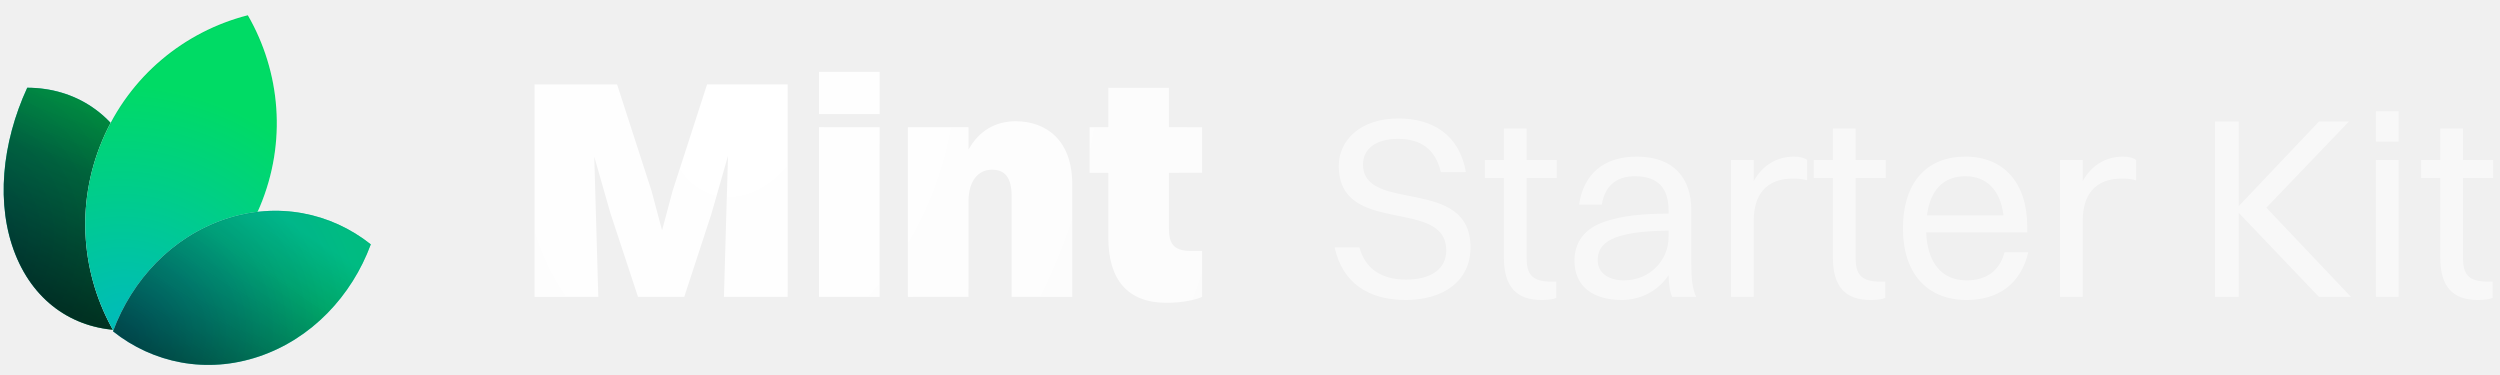
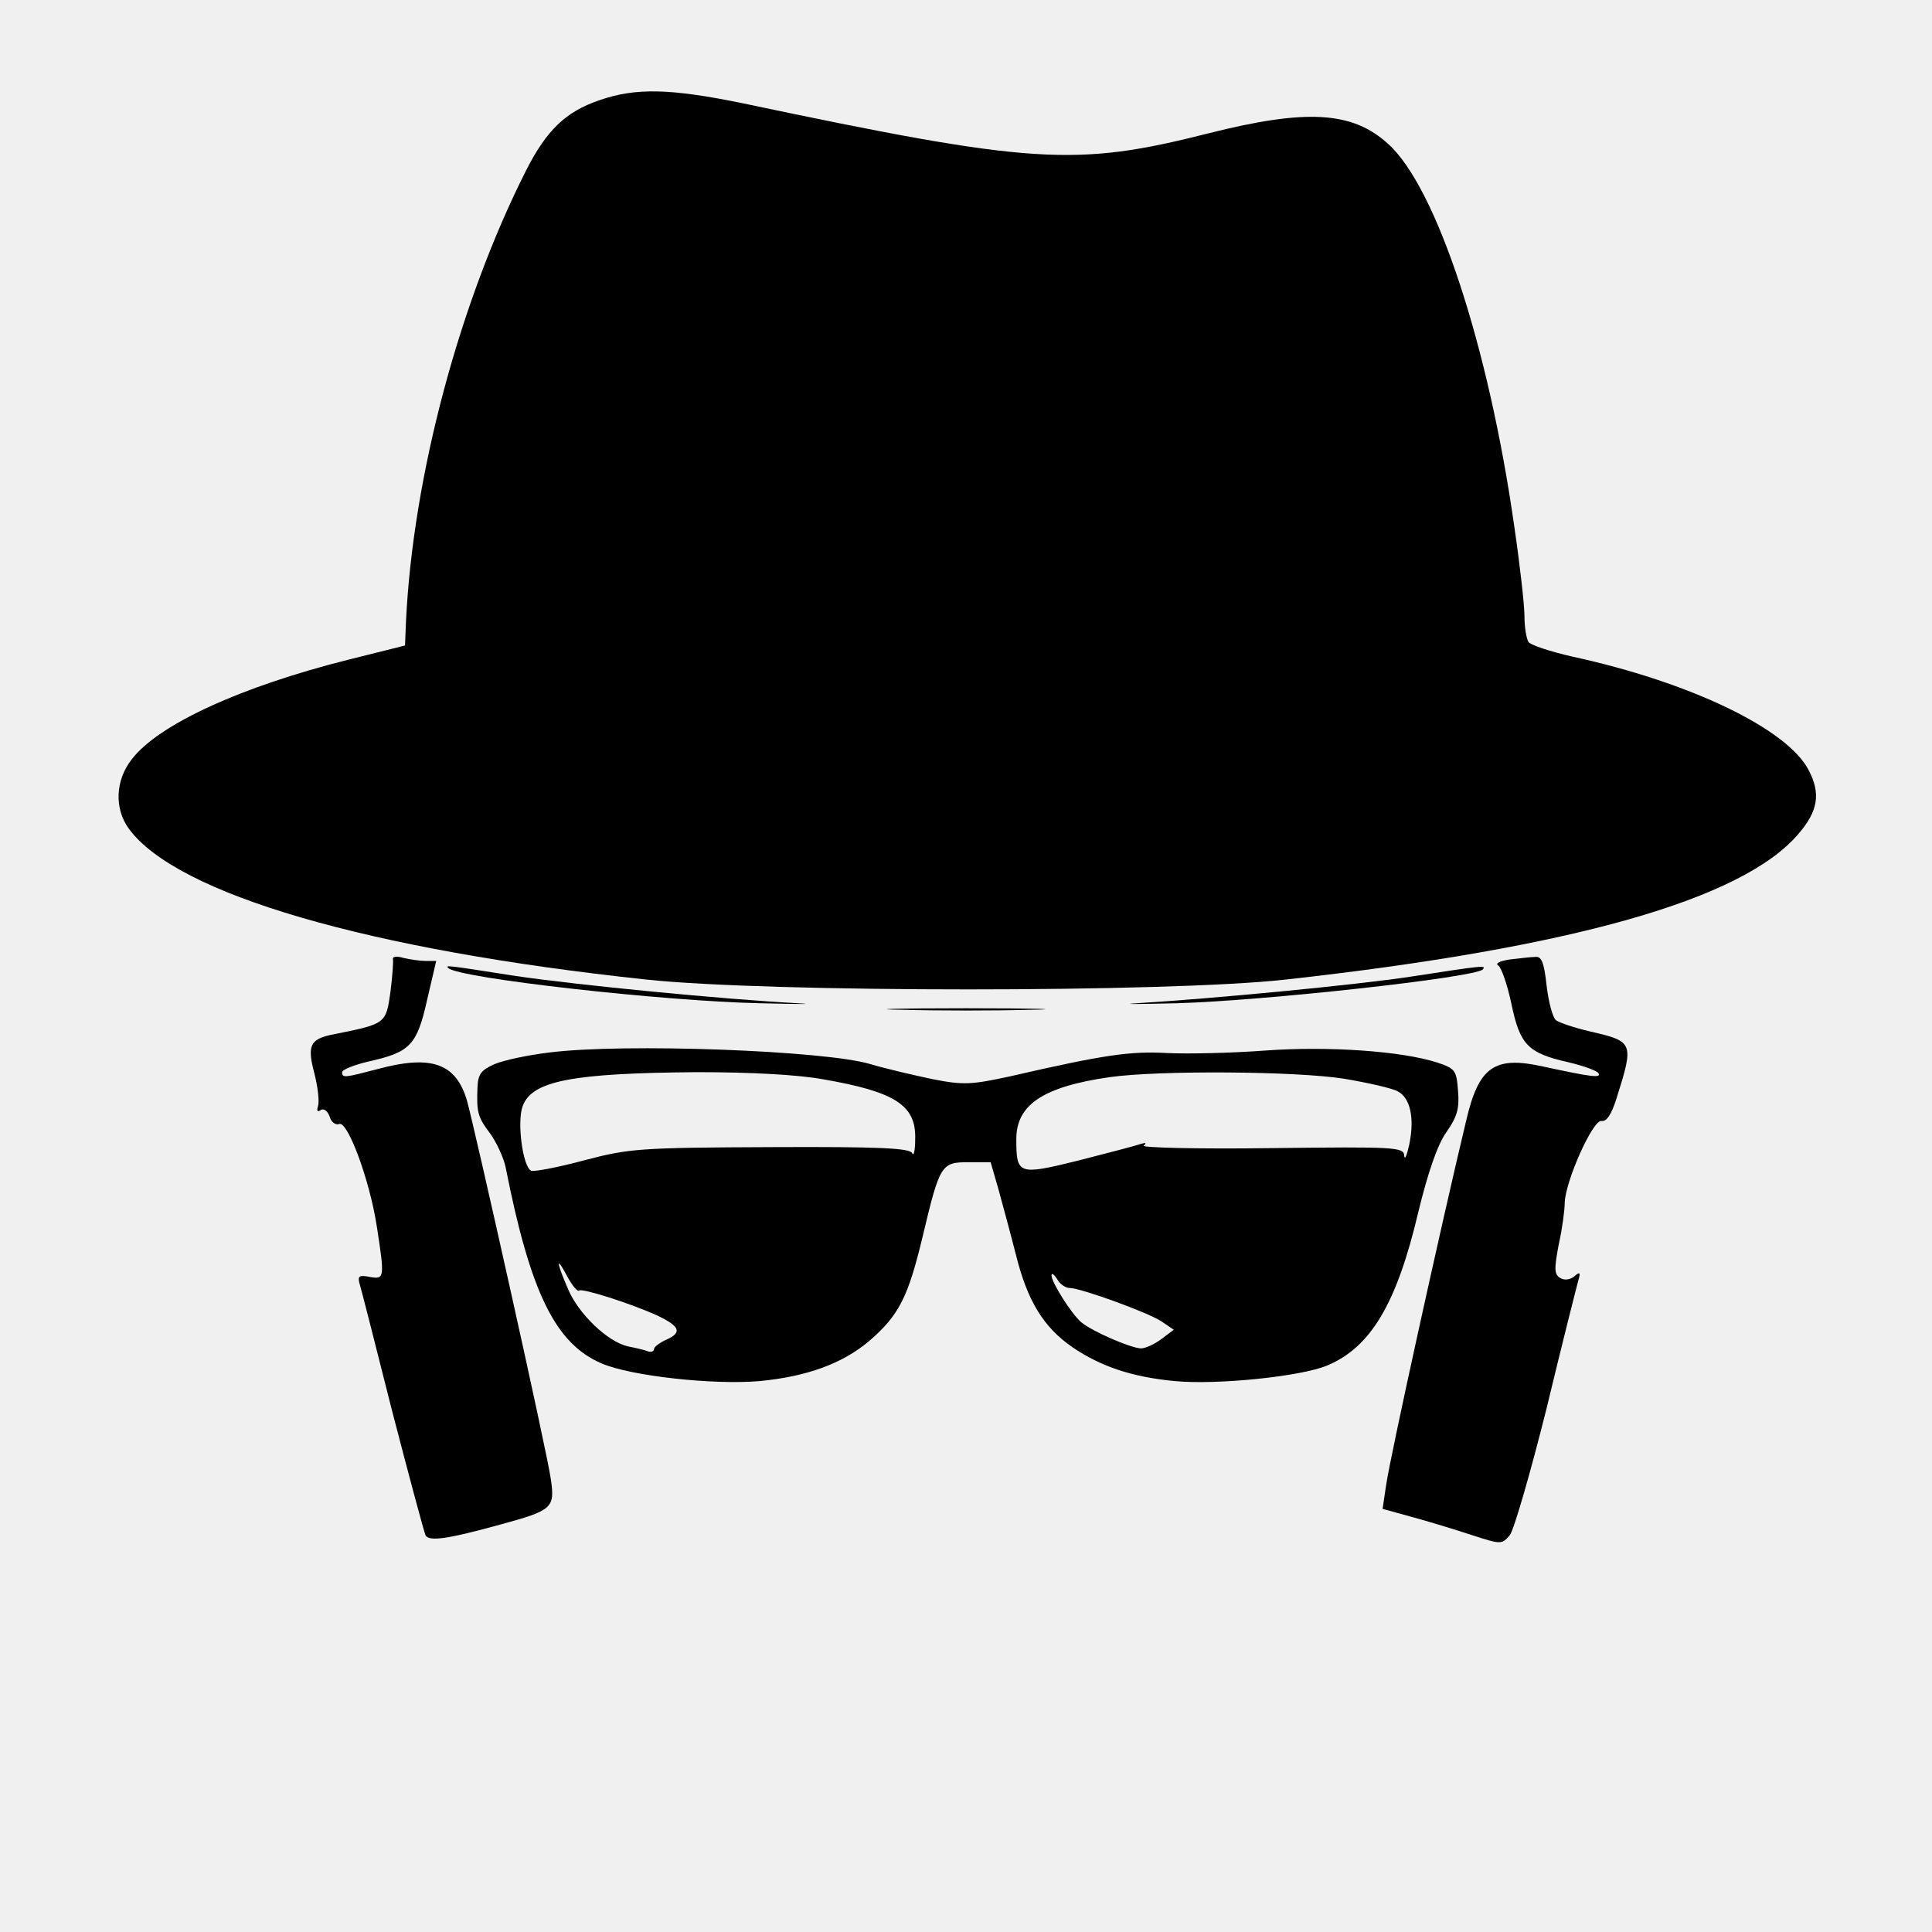
- <svg xmlns="http://www.w3.org/2000/svg" width="160" height="24" viewBox="0 0 160 24" fill="none">
-   <path d="M7.953 21.139C4.896 21.13 2.255 19.458 0.987 16.29C-0.28 13.121 0.109 9.163 1.744 5.615C4.801 5.624 7.442 7.296 8.71 10.465C9.977 13.633 9.588 17.591 7.953 21.139Z" fill="white" />
-   <path d="M7.953 21.139C4.896 21.13 2.255 19.458 0.987 16.29C-0.28 13.121 0.109 9.163 1.744 5.615C4.801 5.624 7.442 7.296 8.71 10.465C9.977 13.633 9.588 17.591 7.953 21.139Z" fill="url(#paint0_radial_115_109)" />
-   <path d="M7.953 21.139C4.896 21.13 2.255 19.458 0.987 16.29C-0.28 13.121 0.109 9.163 1.744 5.615C4.801 5.624 7.442 7.296 8.71 10.465C9.977 13.633 9.588 17.591 7.953 21.139Z" fill="black" fill-opacity="0.5" style="mix-blend-mode:hard-light" />
-   <path d="M7.953 21.139C4.896 21.13 2.255 19.458 0.987 16.29C-0.28 13.121 0.109 9.163 1.744 5.615C4.801 5.624 7.442 7.296 8.71 10.465C9.977 13.633 9.588 17.591 7.953 21.139Z" fill="url(#paint1_linear_115_109)" fill-opacity="0.5" style="mix-blend-mode:hard-light" />
-   <path d="M7.935 21.111C4.897 21.096 2.274 19.431 1.013 16.279C-0.248 13.124 0.136 9.182 1.762 5.643C4.8 5.659 7.423 7.324 8.684 10.476C9.945 13.63 9.561 17.572 7.935 21.111Z" stroke="url(#paint2_linear_115_109)" stroke-opacity="0.05" stroke-width="0.056" />
-   <path d="M7.31 21.257C11.354 20.221 14.884 17.375 16.628 13.236C18.373 9.097 17.945 4.587 15.86 0.976C11.816 2.012 8.287 4.858 6.542 8.998C4.797 13.137 5.225 17.646 7.31 21.257Z" fill="white" />
-   <path d="M7.31 21.257C11.354 20.221 14.884 17.375 16.628 13.236C18.373 9.097 17.945 4.587 15.86 0.976C11.816 2.012 8.287 4.858 6.542 8.998C4.797 13.137 5.225 17.646 7.31 21.257Z" fill="url(#paint3_radial_115_109)" />
-   <path d="M16.602 13.225C14.864 17.349 11.351 20.187 7.324 21.225C5.253 17.624 4.829 13.132 6.568 9.009C8.306 4.885 11.819 2.047 15.846 1.009C17.918 4.61 18.341 9.101 16.602 13.225Z" stroke="url(#paint4_linear_115_109)" stroke-opacity="0.05" stroke-width="0.056" />
-   <path d="M7.234 21.207C9.789 23.237 13.21 23.951 16.577 22.814C19.944 21.677 22.506 18.945 23.73 15.638C21.175 13.608 17.754 12.894 14.387 14.031C11.02 15.168 8.458 17.901 7.234 21.207Z" fill="white" />
-   <path d="M7.234 21.207C9.789 23.237 13.21 23.951 16.577 22.814C19.944 21.677 22.506 18.945 23.73 15.638C21.175 13.608 17.754 12.894 14.387 14.031C11.02 15.168 8.458 17.901 7.234 21.207Z" fill="url(#paint5_radial_115_109)" />
-   <path d="M7.234 21.207C9.789 23.237 13.21 23.951 16.577 22.814C19.944 21.677 22.506 18.945 23.73 15.638C21.175 13.608 17.754 12.894 14.387 14.031C11.02 15.168 8.458 17.901 7.234 21.207Z" fill="black" fill-opacity="0.2" style="mix-blend-mode:hard-light" />
-   <path d="M7.234 21.207C9.789 23.237 13.21 23.951 16.577 22.814C19.944 21.677 22.506 18.945 23.73 15.638C21.175 13.608 17.754 12.894 14.387 14.031C11.02 15.168 8.458 17.901 7.234 21.207Z" fill="url(#paint6_linear_115_109)" fill-opacity="0.5" style="mix-blend-mode:hard-light" />
-   <path d="M16.568 22.787C13.218 23.918 9.814 23.212 7.267 21.198C8.492 17.907 11.044 15.189 14.396 14.058C17.747 12.927 21.15 13.633 23.697 15.648C22.472 18.938 19.92 21.656 16.568 22.787Z" stroke="url(#paint7_linear_115_109)" stroke-opacity="0.05" stroke-width="0.056" />
-   <path d="M34.212 19V5.4H39.492L41.692 12.2L42.372 14.74L43.052 12.2L45.252 5.4H50.412V19H46.332L46.592 9.98L45.532 13.68L43.792 19H40.832L39.052 13.6L38.032 10.02L38.292 19H34.212ZM52.416 7.3V4.6H56.295V7.3H52.416ZM52.416 19V8.14H56.295V19H52.416ZM58.104 19V8.14H61.984V9.58C62.664 8.34 63.744 7.76 65.004 7.76C66.964 7.76 68.624 8.98 68.624 11.78V19H64.744V12.56C64.744 11.34 64.304 10.86 63.484 10.86C62.604 10.86 61.984 11.58 61.984 12.88V19H58.104ZM70.933 15.22V11.06H69.733V8.14H70.933V5.62H74.813V8.14H76.933V11.06H74.813V14.6C74.813 15.5 75.033 16.06 76.213 16.06H76.933V19C76.493 19.2 75.673 19.38 74.653 19.38C72.153 19.38 70.933 17.88 70.933 15.22Z" fill="url(#paint8_radial_115_109)" />
-   <path d="M87.232 10.519C87.232 13.687 94.112 11.229 94.112 15.832C94.112 17.994 92.364 19.198 89.971 19.198C87.562 19.198 85.912 18.093 85.417 15.832H87.001C87.364 17.169 88.371 17.895 89.987 17.895C91.671 17.895 92.561 17.152 92.561 16.03C92.561 12.598 85.681 15.155 85.681 10.618C85.681 9.001 87.034 7.582 89.509 7.582C91.671 7.582 93.403 8.621 93.816 11.014H92.215C91.868 9.529 90.912 8.886 89.476 8.886C88.057 8.886 87.232 9.529 87.232 10.519ZM96.25 16.476V11.393H95.029V10.239H96.25V8.226H97.702V10.239H99.632V11.393H97.702V16.476C97.702 17.532 98.015 18.026 99.302 18.026H99.599V19.066C99.434 19.148 99.071 19.198 98.659 19.198C97.025 19.198 96.25 18.323 96.25 16.476ZM102.516 13.093H101.064C101.345 11.162 102.615 10.024 104.76 10.024C107.103 10.024 108.242 11.393 108.242 13.44V16.888C108.242 17.895 108.324 18.521 108.555 19H107.021C106.856 18.654 106.806 18.142 106.79 17.614C106.047 18.72 104.859 19.198 103.803 19.198C101.988 19.198 100.767 18.357 100.767 16.69C100.767 15.486 101.427 14.611 102.714 14.182C103.902 13.786 105.107 13.687 106.79 13.671V13.473C106.79 12.053 106.13 11.278 104.628 11.278C103.374 11.278 102.698 11.971 102.516 13.093ZM102.252 16.657C102.252 17.465 102.929 17.944 103.952 17.944C105.569 17.944 106.79 16.674 106.79 15.172V14.759C103.061 14.793 102.252 15.585 102.252 16.657ZM110.787 19V10.239H112.239V11.591C112.833 10.519 113.774 10.024 114.83 10.024C115.176 10.024 115.49 10.107 115.655 10.239V11.542C115.407 11.46 115.094 11.427 114.747 11.427C112.998 11.427 112.239 12.515 112.239 14.1V19H110.787ZM117.305 16.476V11.393H116.084V10.239H117.305V8.226H118.757V10.239H120.688V11.393H118.757V16.476C118.757 17.532 119.071 18.026 120.358 18.026H120.655V19.066C120.49 19.148 120.127 19.198 119.714 19.198C118.081 19.198 117.305 18.323 117.305 16.476ZM129.809 16.145C129.33 18.192 127.862 19.198 125.865 19.198C123.324 19.198 121.79 17.482 121.79 14.627C121.79 11.658 123.324 10.024 125.783 10.024C128.258 10.024 129.743 11.723 129.743 14.512V14.875H123.275C123.357 16.838 124.281 17.944 125.865 17.944C127.103 17.944 127.977 17.35 128.291 16.145H129.809ZM125.783 11.278C124.38 11.278 123.539 12.152 123.324 13.786H128.225C128.027 12.169 127.152 11.278 125.783 11.278ZM131.843 19V10.239H133.295V11.591C133.889 10.519 134.829 10.024 135.885 10.024C136.232 10.024 136.545 10.107 136.71 10.239V11.542C136.463 11.46 136.149 11.427 135.803 11.427C134.054 11.427 133.295 12.515 133.295 14.1V19H131.843ZM141.763 19V7.78H143.281V13.192L148.413 7.78H150.327L145.047 13.291L150.459 19H148.413L143.281 13.621V19H141.763ZM152.06 9.067V7.12H153.512V9.067H152.06ZM152.06 19V10.239H153.512V19H152.06ZM156.178 16.476V11.393H154.957V10.239H156.178V8.226H157.63V10.239H159.56V11.393H157.63V16.476C157.63 17.532 157.943 18.026 159.23 18.026H159.527V19.066C159.362 19.148 158.999 19.198 158.587 19.198C156.953 19.198 156.178 18.323 156.178 16.476Z" fill="white" fill-opacity="0.55" />
-   <defs>
-     <radialGradient id="paint0_radial_115_109" cx="0" cy="0" r="1" gradientUnits="userSpaceOnUse" gradientTransform="translate(-3.00503 15.023) rotate(-10.029) scale(17.9572 17.784)">
-       <stop stop-color="#00B0BB" />
-       <stop offset="1" stop-color="#00DB65" />
-     </radialGradient>
-     <linearGradient id="paint1_linear_115_109" x1="7.39" y1="4.813" x2="1.63" y2="18.689" gradientUnits="userSpaceOnUse">
-       <stop stop-color="#18E299" />
-       <stop offset="1" />
-     </linearGradient>
-     <linearGradient id="paint2_linear_115_109" x1="7.948" y1="8.016" x2="1.761" y2="18.746" gradientUnits="userSpaceOnUse">
-       <stop />
-       <stop offset="1" stop-opacity="0" />
-     </linearGradient>
-     <radialGradient id="paint3_radial_115_109" cx="0" cy="0" r="1" gradientUnits="userSpaceOnUse" gradientTransform="translate(8.11404 20.8822) rotate(-75.7542) scale(21.6246 23.7772)">
-       <stop stop-color="#00BBBB" />
-       <stop offset="0.713" stop-color="#00DB65" />
-     </radialGradient>
-     <linearGradient id="paint4_linear_115_109" x1="7.602" y1="5.871" x2="15.556" y2="16.372" gradientUnits="userSpaceOnUse">
-       <stop />
-       <stop offset="1" stop-opacity="0" />
-     </linearGradient>
-     <radialGradient id="paint5_radial_115_109" cx="0" cy="0" r="1" gradientUnits="userSpaceOnUse" gradientTransform="translate(7.84537 21.5181) rotate(-20.3525) scale(18.5603 17.32)">
-       <stop stop-color="#00B0BB" />
-       <stop offset="1" stop-color="#00DB65" />
-     </radialGradient>
-     <linearGradient id="paint6_linear_115_109" x1="16.808" y1="13.007" x2="10.041" y2="22.994" gradientUnits="userSpaceOnUse">
-       <stop stop-color="#00B1BC" />
-       <stop offset="1" />
-     </linearGradient>
-     <linearGradient id="paint7_linear_115_109" x1="16.808" y1="13.007" x2="14.169" y2="23.841" gradientUnits="userSpaceOnUse">
-       <stop />
-       <stop offset="1" stop-opacity="0" />
-     </linearGradient>
-     <radialGradient id="paint8_radial_115_109" cx="0" cy="0" r="1" gradientUnits="userSpaceOnUse" gradientTransform="translate(47.2781 7) rotate(19.0047) scale(67.5582 85.7506)">
-       <stop stop-color="white" />
-       <stop offset="1" stop-color="white" stop-opacity="0.5" />
-     </radialGradient>
-   </defs>
+ <svg xmlns="http://www.w3.org/2000/svg" version="1.0" width="384pt" height="384pt" viewBox="0 0 384 384" preserveAspectRatio="xMidYMid meet">
+   <g transform="translate(0,384) scale(0.1,-0.1)" fill="#000000" stroke="none">
+     <path d="M1192 3641 c-68 -23 -106 -60 -147 -141 -132 -262 -224 -606 -238 -894 l-2 -49 -112 -28 c-215 -54 -378 -129 -431 -198 -33 -42 -35 -98 -6 -138 95 -130 475 -241 1029 -300 245 -26 1036 -26 1270 0 569 63 908 159 1019 289 40 46 45 81 21 127 -42 82 -235 175 -470 226 -44 10 -83 23 -87 29 -4 6 -8 29 -8 51 0 22 -9 102 -20 177 -51 360 -155 676 -251 762 -71 65 -163 70 -357 21 -265 -67 -348 -62 -927 60 -142 29 -211 31 -283 6z" />
+     <path d="M781 1934 c1 -5 -1 -35 -5 -66 -9 -63 -9 -63 -114 -84 -46 -9 -52 -22 -37 -78 7 -28 10 -56 7 -65 -3 -9 -1 -12 6 -7 6 3 13 -2 17 -13 3 -11 12 -18 19 -15 17 7 61 -112 75 -204 16 -103 15 -105 -14 -100 -20 4 -24 2 -21 -11 3 -9 32 -123 65 -254 34 -131 64 -243 67 -249 8 -12 44 -7 149 22 103 28 108 33 100 89 -7 53 -151 697 -167 754 -22 74 -71 91 -178 62 -65 -17 -70 -18 -70 -6 0 5 25 15 56 22 79 18 93 32 113 122 l18 77 -21 0 c-11 0 -31 3 -44 6 -13 4 -22 3 -21 -2z" />
+     <path d="M3001 1933 c-20 -3 -30 -8 -23 -12 6 -4 18 -38 26 -76 17 -82 33 -98 112 -116 30 -7 58 -17 61 -22 6 -10 -12 -8 -109 13 -98 22 -129 0 -154 -108 -46 -191 -152 -672 -159 -724 l-7 -47 58 -16 c33 -9 86 -25 119 -36 59 -19 60 -19 76 0 8 10 41 124 73 252 31 129 60 243 63 254 5 16 3 18 -8 8 -9 -7 -20 -8 -28 -3 -12 7 -12 18 -3 66 7 31 12 69 12 83 1 43 56 166 73 163 10 -2 20 13 30 45 35 111 34 113 -53 133 -30 7 -60 17 -67 22 -7 5 -15 36 -19 69 -5 46 -10 59 -23 57 -9 0 -31 -3 -50 -5z" />
+     <path d="M891 1916 c19 -20 427 -66 619 -70 80 -2 114 -2 75 0 -150 8 -436 36 -559 54 -141 22 -141 22 -135 16z" />
+     <path d="M2805 1899 c-112 -17 -396 -44 -545 -53 -36 -2 0 -2 80 0 174 5 590 51 607 67 8 9 1 8 -142 -14z" />
+     <path d="M1793 1833 c70 -2 184 -2 255 0 70 1 12 3 -128 3 -140 0 -198 -2 -127 -3z" />
+     <path d="M1091 1748 c-41 -5 -89 -15 -108 -23 -27 -12 -33 -20 -34 -47 -2 -50 1 -59 26 -92 12 -17 26 -47 30 -66 49 -249 99 -351 191 -390 58 -25 222 -43 314 -35 94 9 165 35 218 80 59 51 77 87 106 208 34 143 37 147 91 147 l44 0 15 -52 c8 -29 24 -88 35 -131 23 -93 55 -145 113 -185 56 -38 118 -59 203 -67 83 -8 251 9 303 31 86 36 138 122 181 305 19 78 38 134 56 159 21 30 26 47 23 81 -3 41 -5 45 -41 57 -71 23 -216 33 -342 24 -66 -5 -154 -7 -195 -5 -73 4 -124 -3 -311 -46 -78 -17 -94 -18 -155 -6 -38 8 -94 21 -124 30 -89 27 -491 42 -639 23z m544 -53 c145 -25 186 -52 184 -119 0 -23 -3 -35 -6 -28 -4 10 -65 13 -281 12 -263 -1 -282 -3 -370 -26 -52 -14 -99 -23 -106 -21 -17 7 -29 98 -17 129 19 50 99 65 346 67 107 0 200 -5 250 -14z m1036 1 c48 -8 96 -19 107 -25 25 -13 34 -53 23 -106 -5 -22 -9 -32 -10 -22 -1 17 -16 18 -265 15 -145 -2 -259 1 -253 5 7 6 4 6 -7 3 -11 -4 -66 -18 -124 -33 -118 -29 -122 -28 -122 43 0 68 53 104 185 123 98 14 371 12 466 -3z m-1520 -421 c6 5 104 -26 156 -50 44 -21 49 -33 19 -47 -14 -6 -26 -15 -26 -19 0 -5 -6 -7 -12 -5 -7 3 -25 7 -40 10 -40 9 -98 64 -119 114 -24 55 -24 68 -1 24 10 -18 20 -30 23 -27z m975 5 c22 0 154 -48 182 -66 l25 -17 -24 -18 c-13 -10 -32 -19 -41 -19 -19 0 -96 33 -119 52 -19 16 -59 79 -59 93 0 6 5 2 11 -7 5 -10 17 -18 25 -18z" />
+   </g>
</svg>
